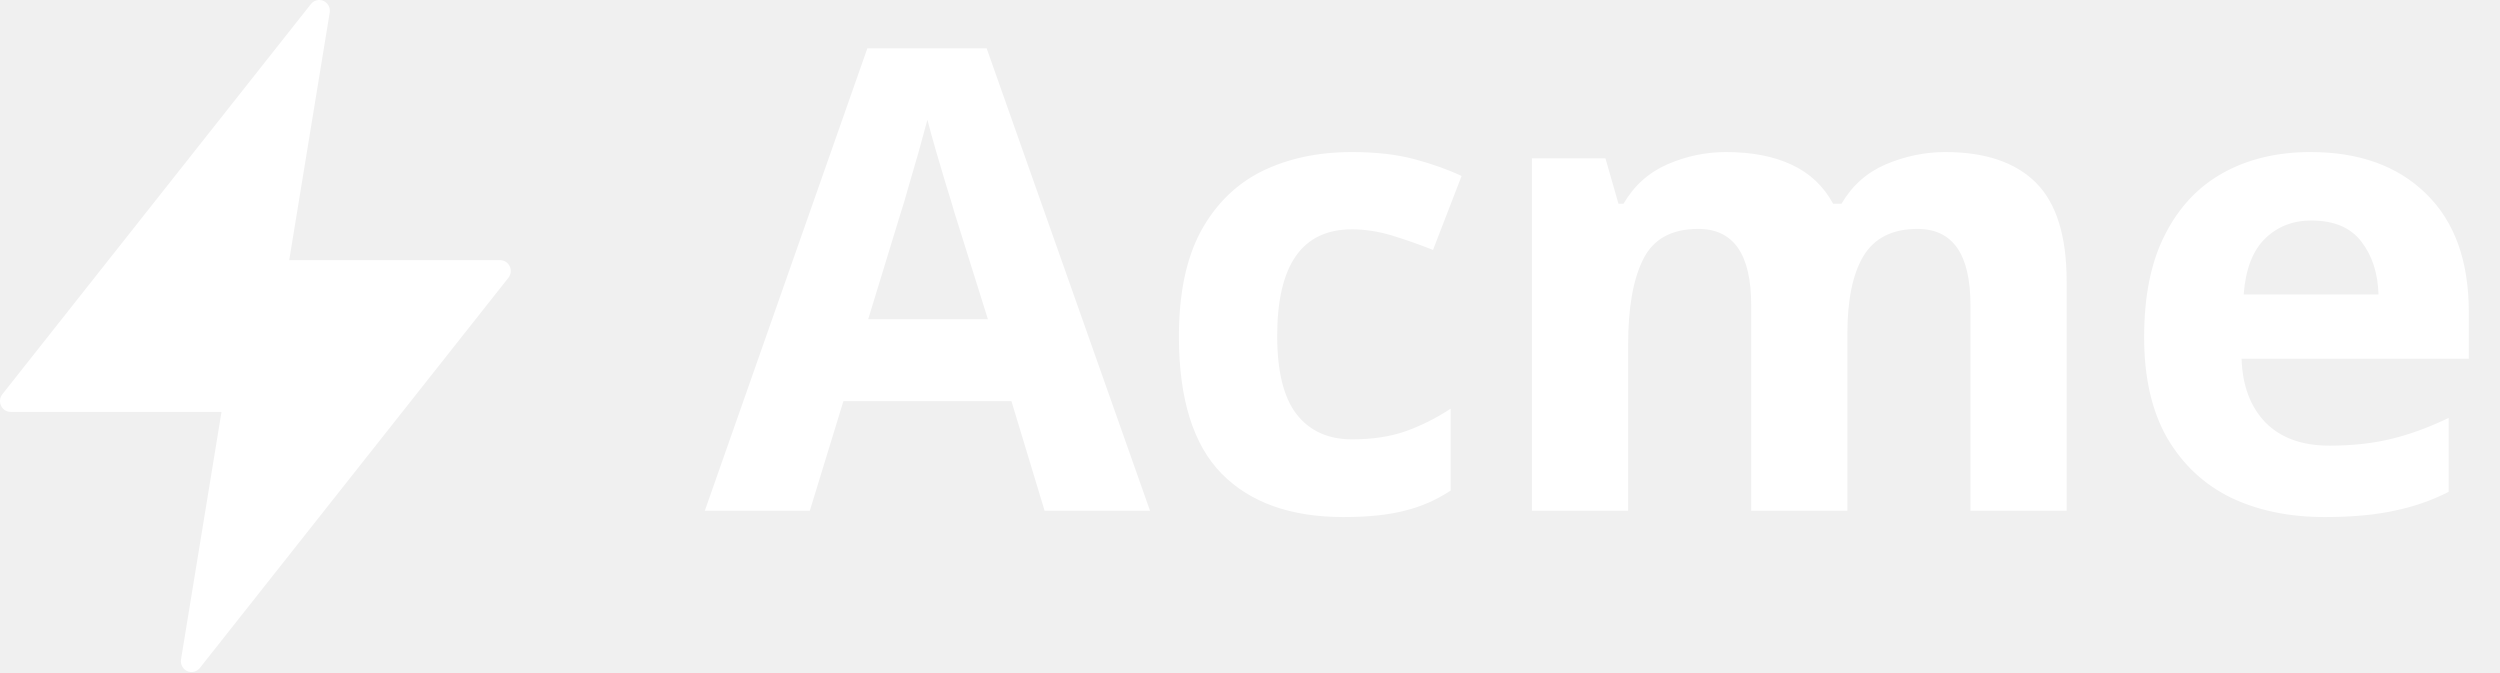
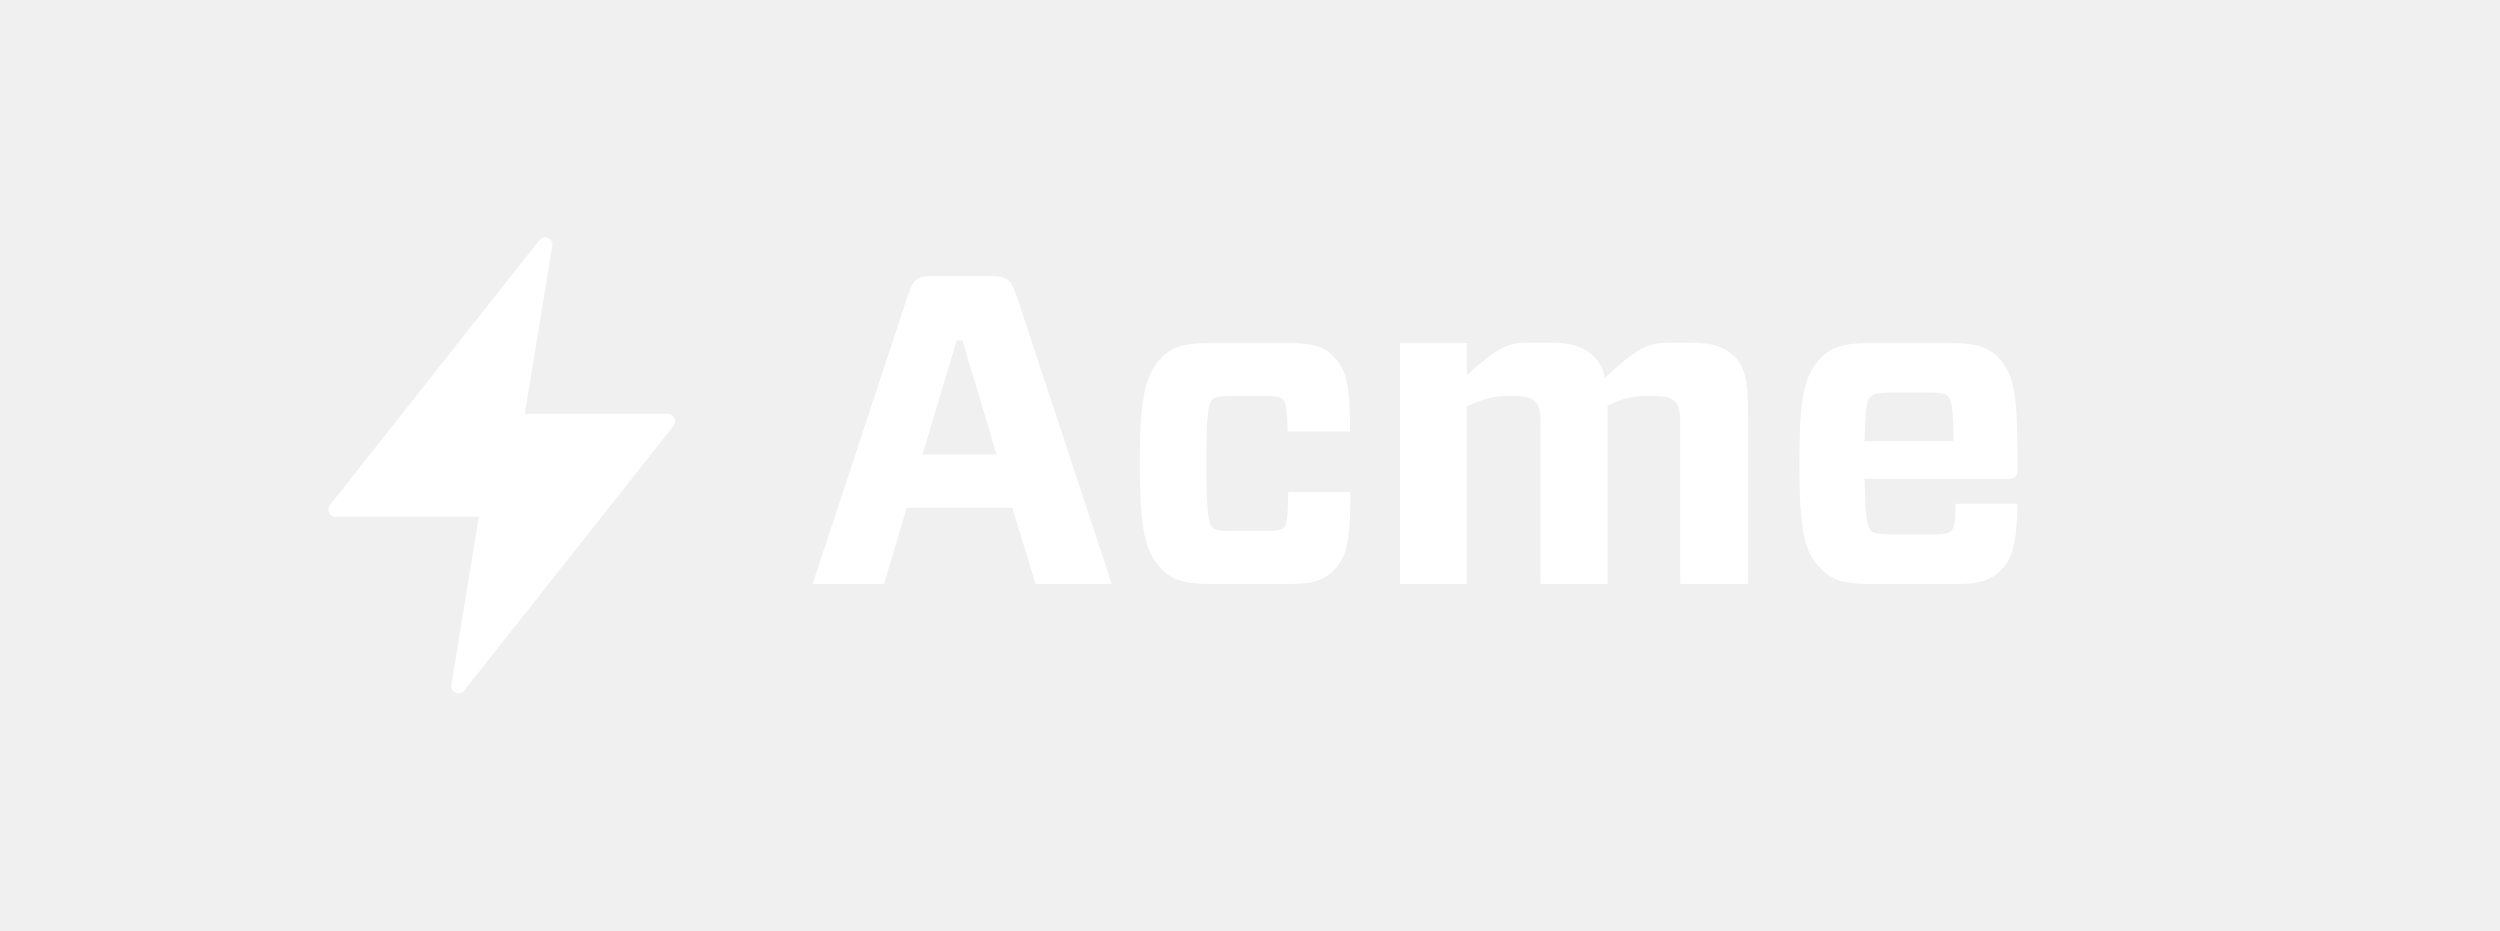
- <svg xmlns="http://www.w3.org/2000/svg" width="93" height="25" viewBox="0 0 93 25">
-   <g fill="#FFF" fill-rule="evenodd">
-     <text font-family="Forza-Bold, Forza" font-size="24" font-weight="bold">
-       <tspan x="26.22" y="19">Acme</tspan>
-     </text>
-     <path fill-rule="nonzero" d="M18.604 9.677h-7.845L12.265.47a.405.405 0 0 0-.228-.435.392.392 0 0 0-.47.115L.087 14.666a.408.408 0 0 0-.048.427c.065.14.204.23.357.23H8.24L6.734 24.53c-.03.181.064.36.229.435a.392.392 0 0 0 .47-.115l11.48-14.517a.408.408 0 0 0 .048-.427.395.395 0 0 0-.357-.229z" />
+ <svg xmlns="http://www.w3.org/2000/svg" width="137px" height="51px" viewBox="0 0 137 51" version="1.1">
+   <g id="Logo" stroke="none" stroke-width="1" fill="none" fill-rule="evenodd">
+     <rect x="0" y="0" width="137" height="51" />
+     <g id="logo" transform="translate(18, 13)" fill="#FFFFFF" fill-rule="nonzero">
+       <path d="M30.444,19 L31.692,14.824 L37.476,14.824 L38.748,19 L42.924,19 L37.716,3.232 C37.404,2.344 37.212,2.128 36.348,2.128 L33.108,2.128 C32.22,2.128 32.052,2.32 31.74,3.232 L26.532,19 L30.444,19 Z M36.612,11.896 L32.556,11.896 L34.428,5.656 L34.74,5.656 L36.612,11.896 Z M52.716,19 C53.988,19 54.612,18.76 55.116,18.232 C55.812,17.512 56.004,16.576 56.004,13.96 L52.596,13.96 C52.572,15.352 52.524,15.736 52.38,15.88 C52.212,16.048 51.996,16.096 51.492,16.096 L49.38,16.096 C48.756,16.096 48.564,16.048 48.42,15.856 C48.234,15.67 48.116,15.26 48.108,12.667 L48.108,12.4 C48.108,9.568 48.228,9.136 48.42,8.92 C48.564,8.752 48.756,8.704 49.38,8.704 L51.468,8.704 C51.996,8.704 52.188,8.752 52.332,8.92 C52.452,9.04 52.524,9.304 52.572,10.648 L55.98,10.648 C56.004,8.224 55.788,7.24 55.092,6.544 C54.588,6.016 53.988,5.8 52.692,5.8 L48.276,5.8 C46.932,5.8 46.212,6.016 45.66,6.592 C44.822,7.453 44.481,8.585 44.461,12.067 L44.46,12.4 C44.46,16.12 44.796,17.32 45.66,18.184 C46.236,18.784 46.932,19 48.276,19 L52.716,19 Z M62.388,19 L62.388,9.256 C63.228,8.896 63.828,8.704 64.428,8.704 L65.028,8.704 C65.676,8.704 65.916,8.8 66.132,9.016 C66.324,9.208 66.42,9.52 66.42,10.096 L66.42,19 L70.092,19 L70.092,9.232 C70.908,8.848 71.484,8.704 72.084,8.704 L72.684,8.704 C73.332,8.704 73.572,8.8 73.788,9.016 C73.98,9.208 74.076,9.52 74.076,10.096 L74.076,19 L77.796,19 L77.796,9.688 C77.796,7.744 77.58,7.048 77.028,6.52 C76.524,6.016 75.804,5.776 74.676,5.776 L73.548,5.776 C72.3,5.776 71.748,6.04 69.948,7.696 C69.828,7.144 69.612,6.808 69.324,6.52 C68.82,6.016 68.1,5.776 66.972,5.776 L65.844,5.776 C64.62,5.776 64.092,6.016 62.388,7.552 L62.388,5.8 L58.716,5.8 L58.716,19 L62.388,19 Z M89.316,19 C90.732,19 91.26,18.64 91.668,18.232 C92.316,17.584 92.532,16.576 92.556,14.608 L89.172,14.608 C89.148,15.544 89.1,15.904 88.98,16.048 C88.836,16.216 88.644,16.288 87.9,16.288 L85.668,16.288 C85.044,16.288 84.66,16.24 84.492,16.048 C84.348,15.88 84.204,15.328 84.18,13.24 L92.028,13.24 C92.46,13.24 92.556,13.096 92.556,12.712 L92.556,12.28 C92.556,8.488 92.364,7.456 91.5,6.592 C90.948,6.016 90.228,5.8 88.884,5.8 L84.42,5.8 C83.076,5.8 82.356,6.016 81.804,6.592 C80.965,7.454 80.624,8.451 80.605,12.064 L80.604,12.4 C80.604,16.288 80.94,17.32 81.804,18.184 C82.38,18.784 83.076,19 84.42,19 L89.316,19 Z M89.052,11.176 L84.18,11.176 C84.204,9.328 84.324,8.92 84.492,8.752 C84.66,8.56 85.044,8.512 85.668,8.512 L87.66,8.512 C88.404,8.512 88.62,8.584 88.764,8.728 C88.932,8.92 89.052,9.4 89.052,11.176 Z" id="Acme" />
+       <path d="M18.604,9.677 L10.759,9.677 L12.265,0.47 C12.295,0.288 12.201,0.11 12.037,0.035 C11.873,-0.04 11.68,0.008 11.567,0.15 L0.088,14.666 C-0.008,14.787 -0.027,14.954 0.039,15.093 C0.104,15.233 0.243,15.322 0.396,15.322 L8.241,15.322 L6.734,24.53 C6.704,24.711 6.798,24.89 6.963,24.965 C7.015,24.989 7.07,25 7.125,25 C7.242,25 7.356,24.947 7.433,24.85 L18.912,10.333 C19.008,10.212 19.027,10.046 18.961,9.906 C18.895,9.766 18.756,9.677 18.604,9.677 Z" id="Path" />
+     </g>
  </g>
</svg>
